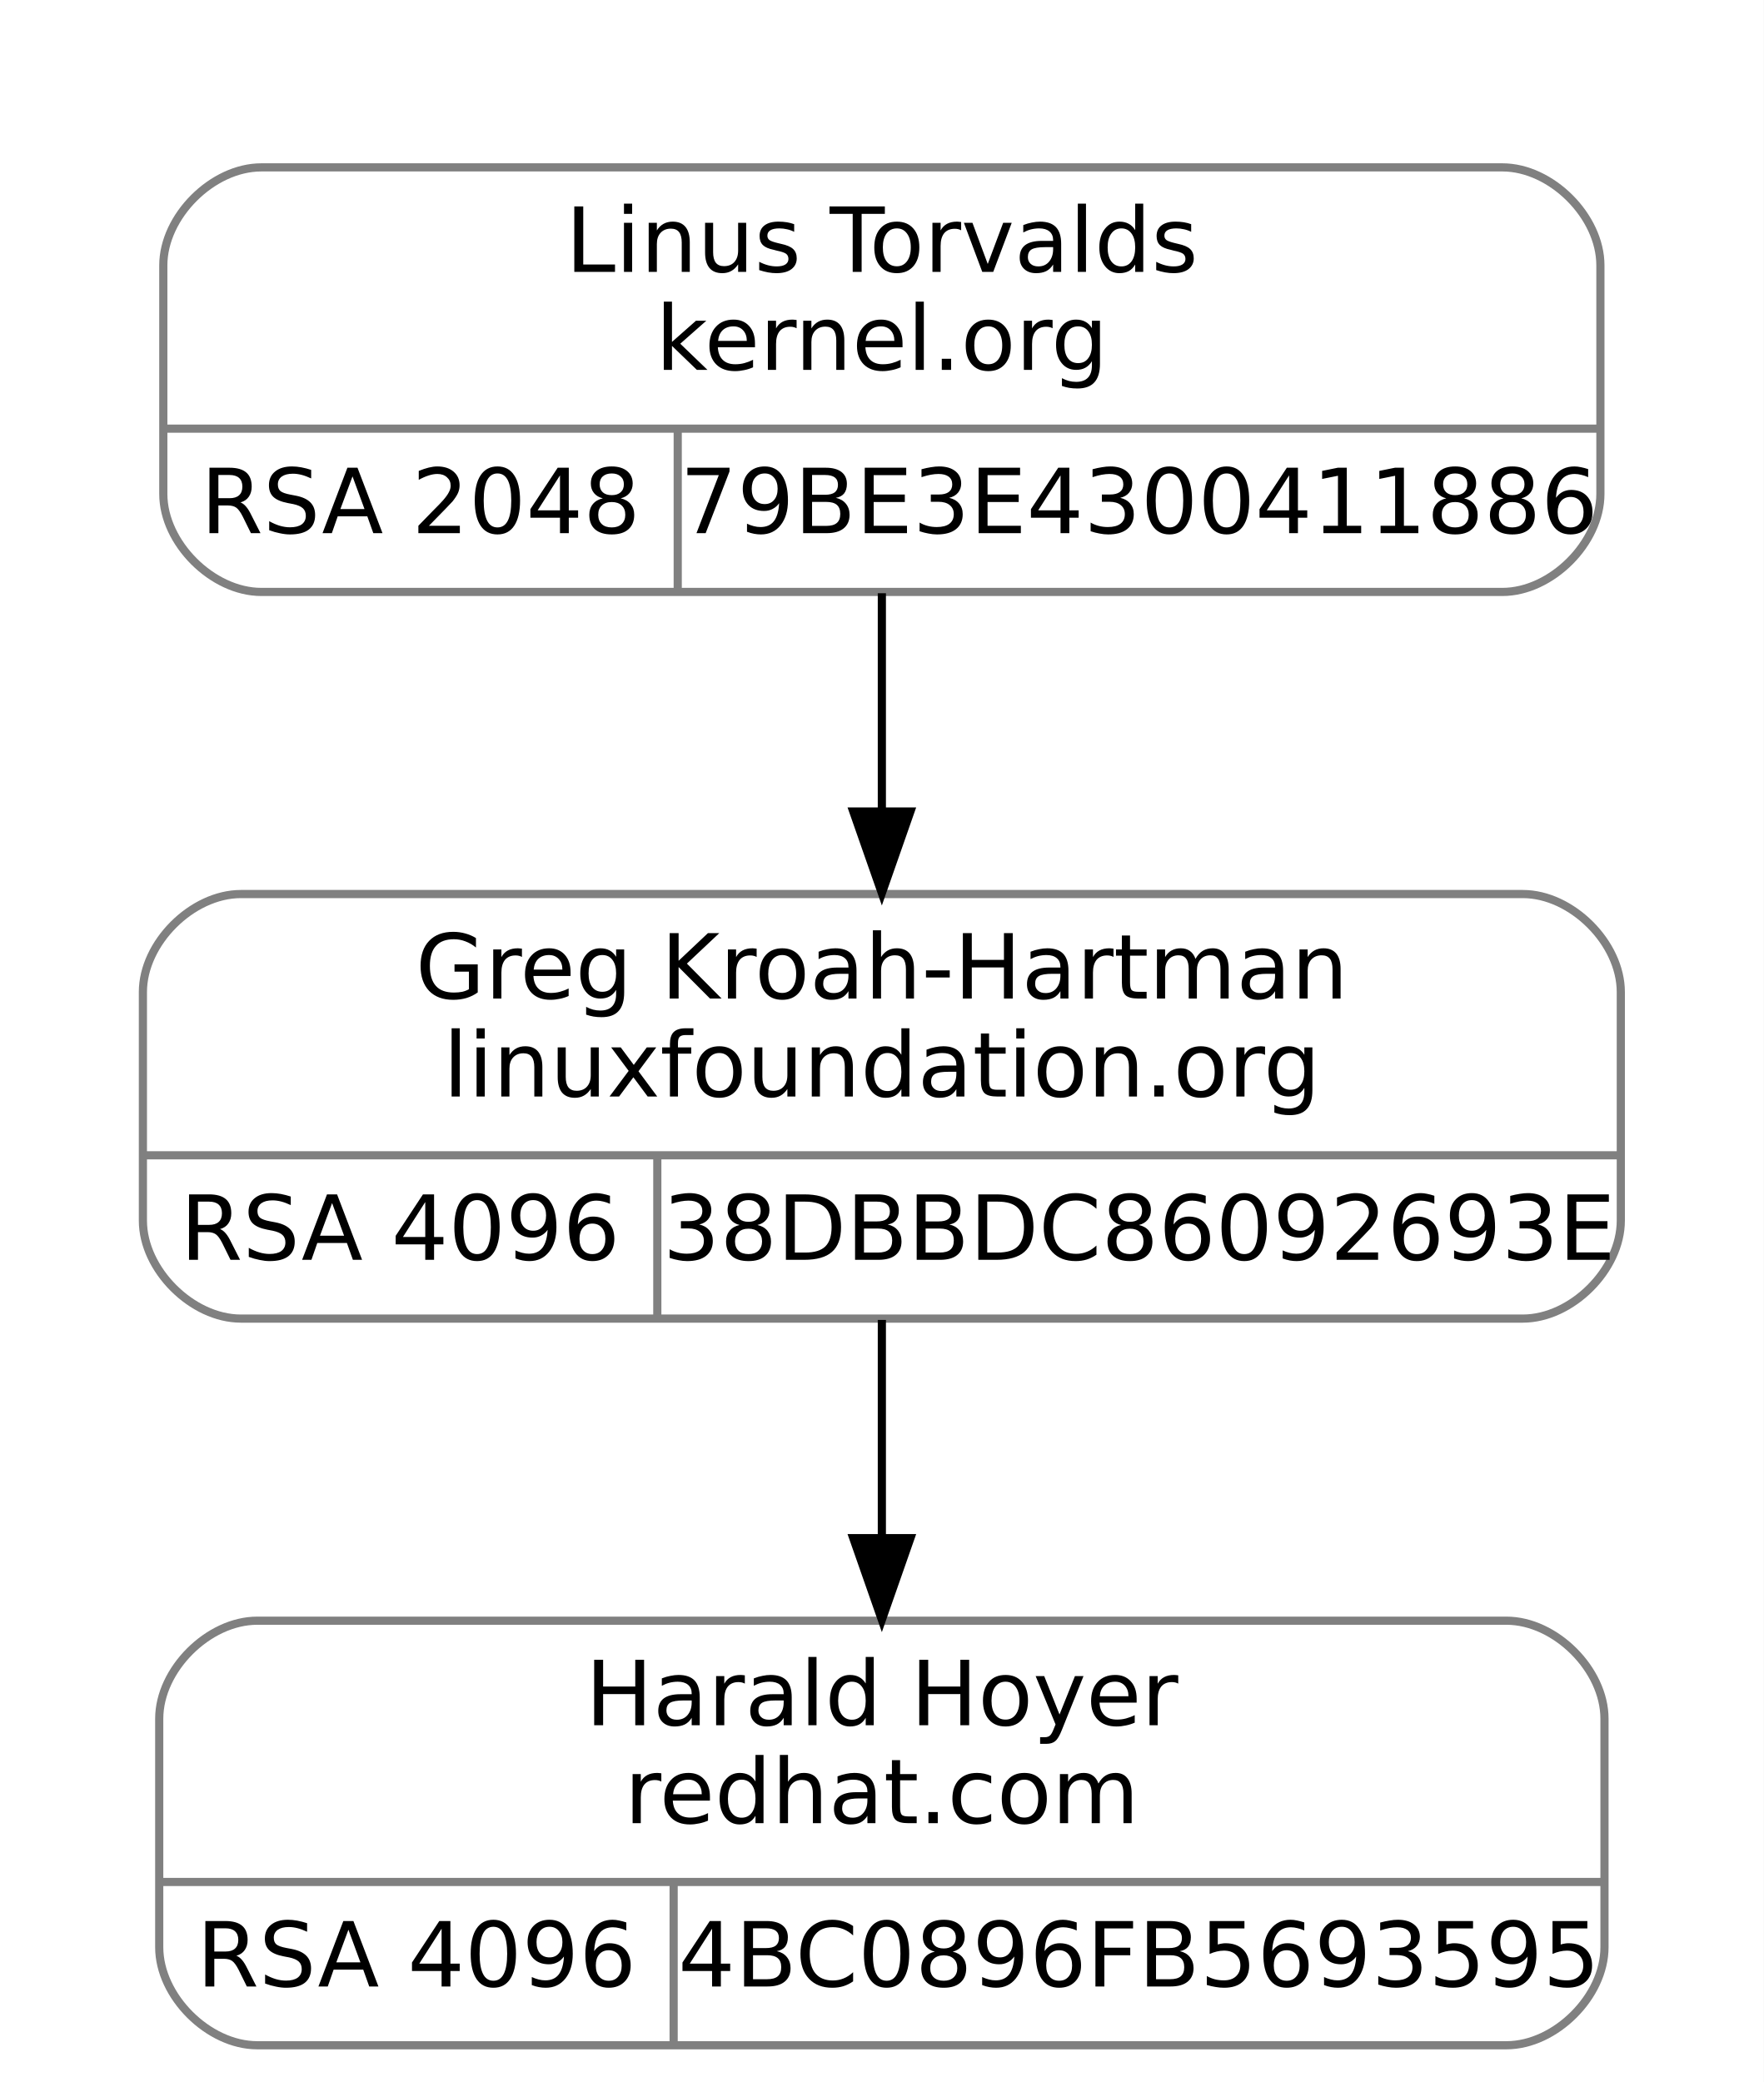
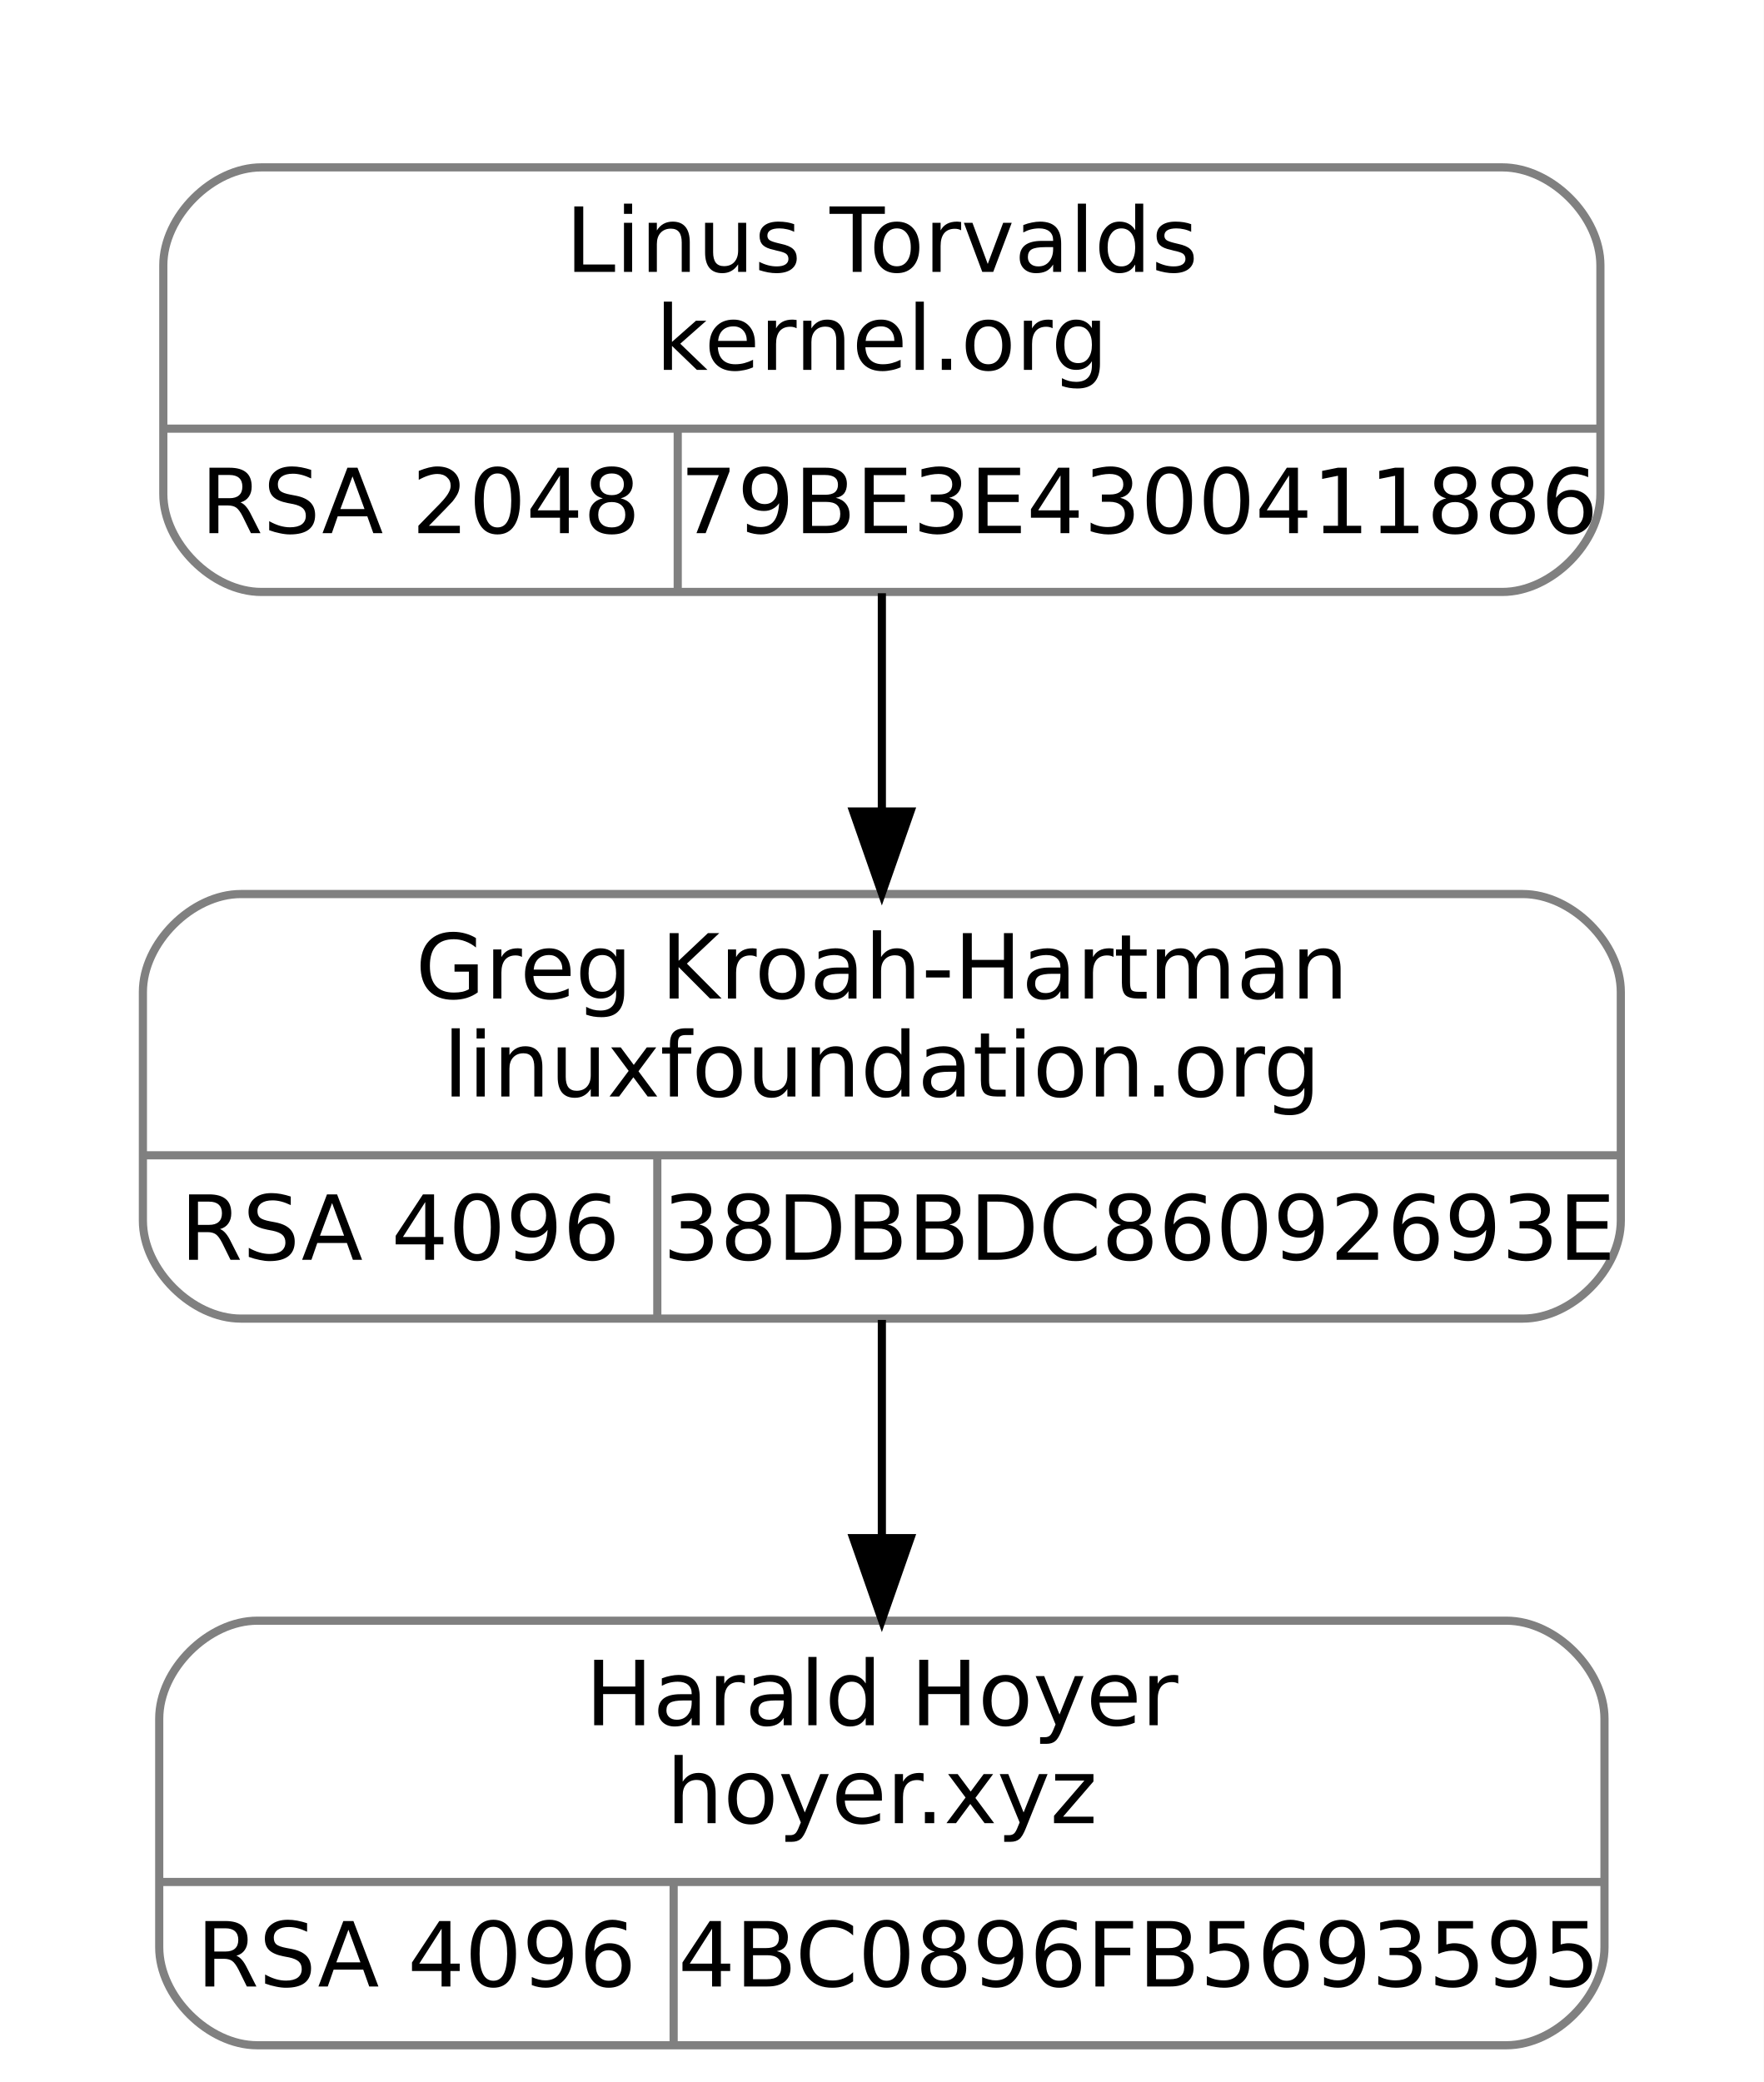
<svg xmlns="http://www.w3.org/2000/svg" width="216pt" height="255pt" viewBox="0.00 0.00 216.00 255.00">
  <g id="graph0" class="graph" transform="scale(1 1) rotate(0) translate(4 251)">
    <polygon fill="white" stroke="transparent" points="-4,4 -4,-251 212,-251 212,4 -4,4" />
    <g id="clust1" class="cluster">
      <polygon fill="none" stroke="white" points="8,-170 8,-239 200,-239 200,-170 8,-170" />
    </g>
    <g id="node1" class="node">
      <path fill="none" stroke="gray" d="M25.5,-89.5C25.5,-89.5 182.5,-89.5 182.5,-89.5 188.5,-89.5 194.5,-95.5 194.5,-101.5 194.5,-101.5 194.5,-129.5 194.5,-129.5 194.5,-135.5 188.5,-141.5 182.5,-141.5 182.5,-141.5 25.5,-141.5 25.5,-141.5 19.5,-141.5 13.5,-135.5 13.5,-129.5 13.5,-129.5 13.5,-101.5 13.5,-101.5 13.5,-95.5 19.5,-89.5 25.5,-89.5" />
      <text text-anchor="middle" x="104" y="-128.7" font-family="droid sans,dejavu sans,helvetica" font-size="11.00">Greg Kroah-Hartman</text>
      <text text-anchor="middle" x="104" y="-116.7" font-family="droid sans,dejavu sans,helvetica" font-size="11.00">linuxfoundation.org</text>
      <polyline fill="none" stroke="gray" points="13.5,-109.5 194.5,-109.5 " />
      <text text-anchor="middle" x="45" y="-96.7" font-family="droid sans,dejavu sans,helvetica" font-size="11.00">RSA 4096</text>
      <polyline fill="none" stroke="gray" points="76.5,-89.5 76.5,-109.5 " />
      <text text-anchor="middle" x="135.5" y="-96.7" font-family="droid sans,dejavu sans,helvetica" font-size="11.00">38DBBDC86092693E</text>
    </g>
    <g id="node3" class="node">
      <path fill="none" stroke="gray" d="M27.5,-0.5C27.5,-0.5 180.5,-0.5 180.5,-0.5 186.5,-0.5 192.5,-6.5 192.5,-12.5 192.5,-12.5 192.5,-40.5 192.5,-40.5 192.5,-46.5 186.5,-52.5 180.5,-52.5 180.5,-52.5 27.5,-52.5 27.5,-52.5 21.5,-52.5 15.5,-46.5 15.5,-40.5 15.5,-40.5 15.5,-12.5 15.5,-12.5 15.5,-6.5 21.5,-0.5 27.5,-0.5" />
      <text text-anchor="middle" x="104" y="-39.7" font-family="droid sans,dejavu sans,helvetica" font-size="11.00">Harald Hoyer</text>
-       <text text-anchor="middle" x="104" y="-27.7" font-family="droid sans,dejavu sans,helvetica" font-size="11.00">redhat.com</text>
+       <text text-anchor="middle" x="104" y="-27.7" font-family="droid sans,dejavu sans,helvetica" font-size="11.00">hoyer.xyz</text>
      <polyline fill="none" stroke="gray" points="15.5,-20.5 192.5,-20.5 " />
      <text text-anchor="middle" x="47" y="-7.7" font-family="droid sans,dejavu sans,helvetica" font-size="11.00">RSA 4096</text>
      <polyline fill="none" stroke="gray" points="78.5,-0.5 78.5,-20.5 " />
      <text text-anchor="middle" x="135.5" y="-7.7" font-family="droid sans,dejavu sans,helvetica" font-size="11.00">4BC0896FB5693595</text>
    </g>
    <g id="edge2" class="edge">
      <path fill="none" stroke="black" d="M104,-89.34C104,-81.04 104,-71.65 104,-62.75" />
      <polygon fill="black" stroke="black" points="107.5,-62.61 104,-52.61 100.5,-62.61 107.5,-62.61" />
    </g>
    <g id="node2" class="node">
      <path fill="none" stroke="gray" d="M28,-178.5C28,-178.5 180,-178.5 180,-178.5 186,-178.5 192,-184.5 192,-190.5 192,-190.5 192,-218.5 192,-218.5 192,-224.5 186,-230.5 180,-230.5 180,-230.5 28,-230.5 28,-230.5 22,-230.5 16,-224.5 16,-218.5 16,-218.5 16,-190.5 16,-190.5 16,-184.5 22,-178.5 28,-178.5" />
      <text text-anchor="middle" x="104" y="-217.7" font-family="droid sans,dejavu sans,helvetica" font-size="11.00">Linus Torvalds</text>
      <text text-anchor="middle" x="104" y="-205.7" font-family="droid sans,dejavu sans,helvetica" font-size="11.00">kernel.org</text>
      <polyline fill="none" stroke="gray" points="16,-198.5 192,-198.5 " />
      <text text-anchor="middle" x="47.5" y="-185.7" font-family="droid sans,dejavu sans,helvetica" font-size="11.00">RSA 2048</text>
      <polyline fill="none" stroke="gray" points="79,-178.5 79,-198.5 " />
      <text text-anchor="middle" x="135.5" y="-185.7" font-family="droid sans,dejavu sans,helvetica" font-size="11.00">79BE3E4300411886</text>
    </g>
    <g id="edge1" class="edge">
      <path fill="none" stroke="black" d="M104,-178.34C104,-170.04 104,-160.65 104,-151.75" />
      <polygon fill="black" stroke="black" points="107.5,-151.61 104,-141.61 100.5,-151.61 107.5,-151.61" />
    </g>
  </g>
</svg>
